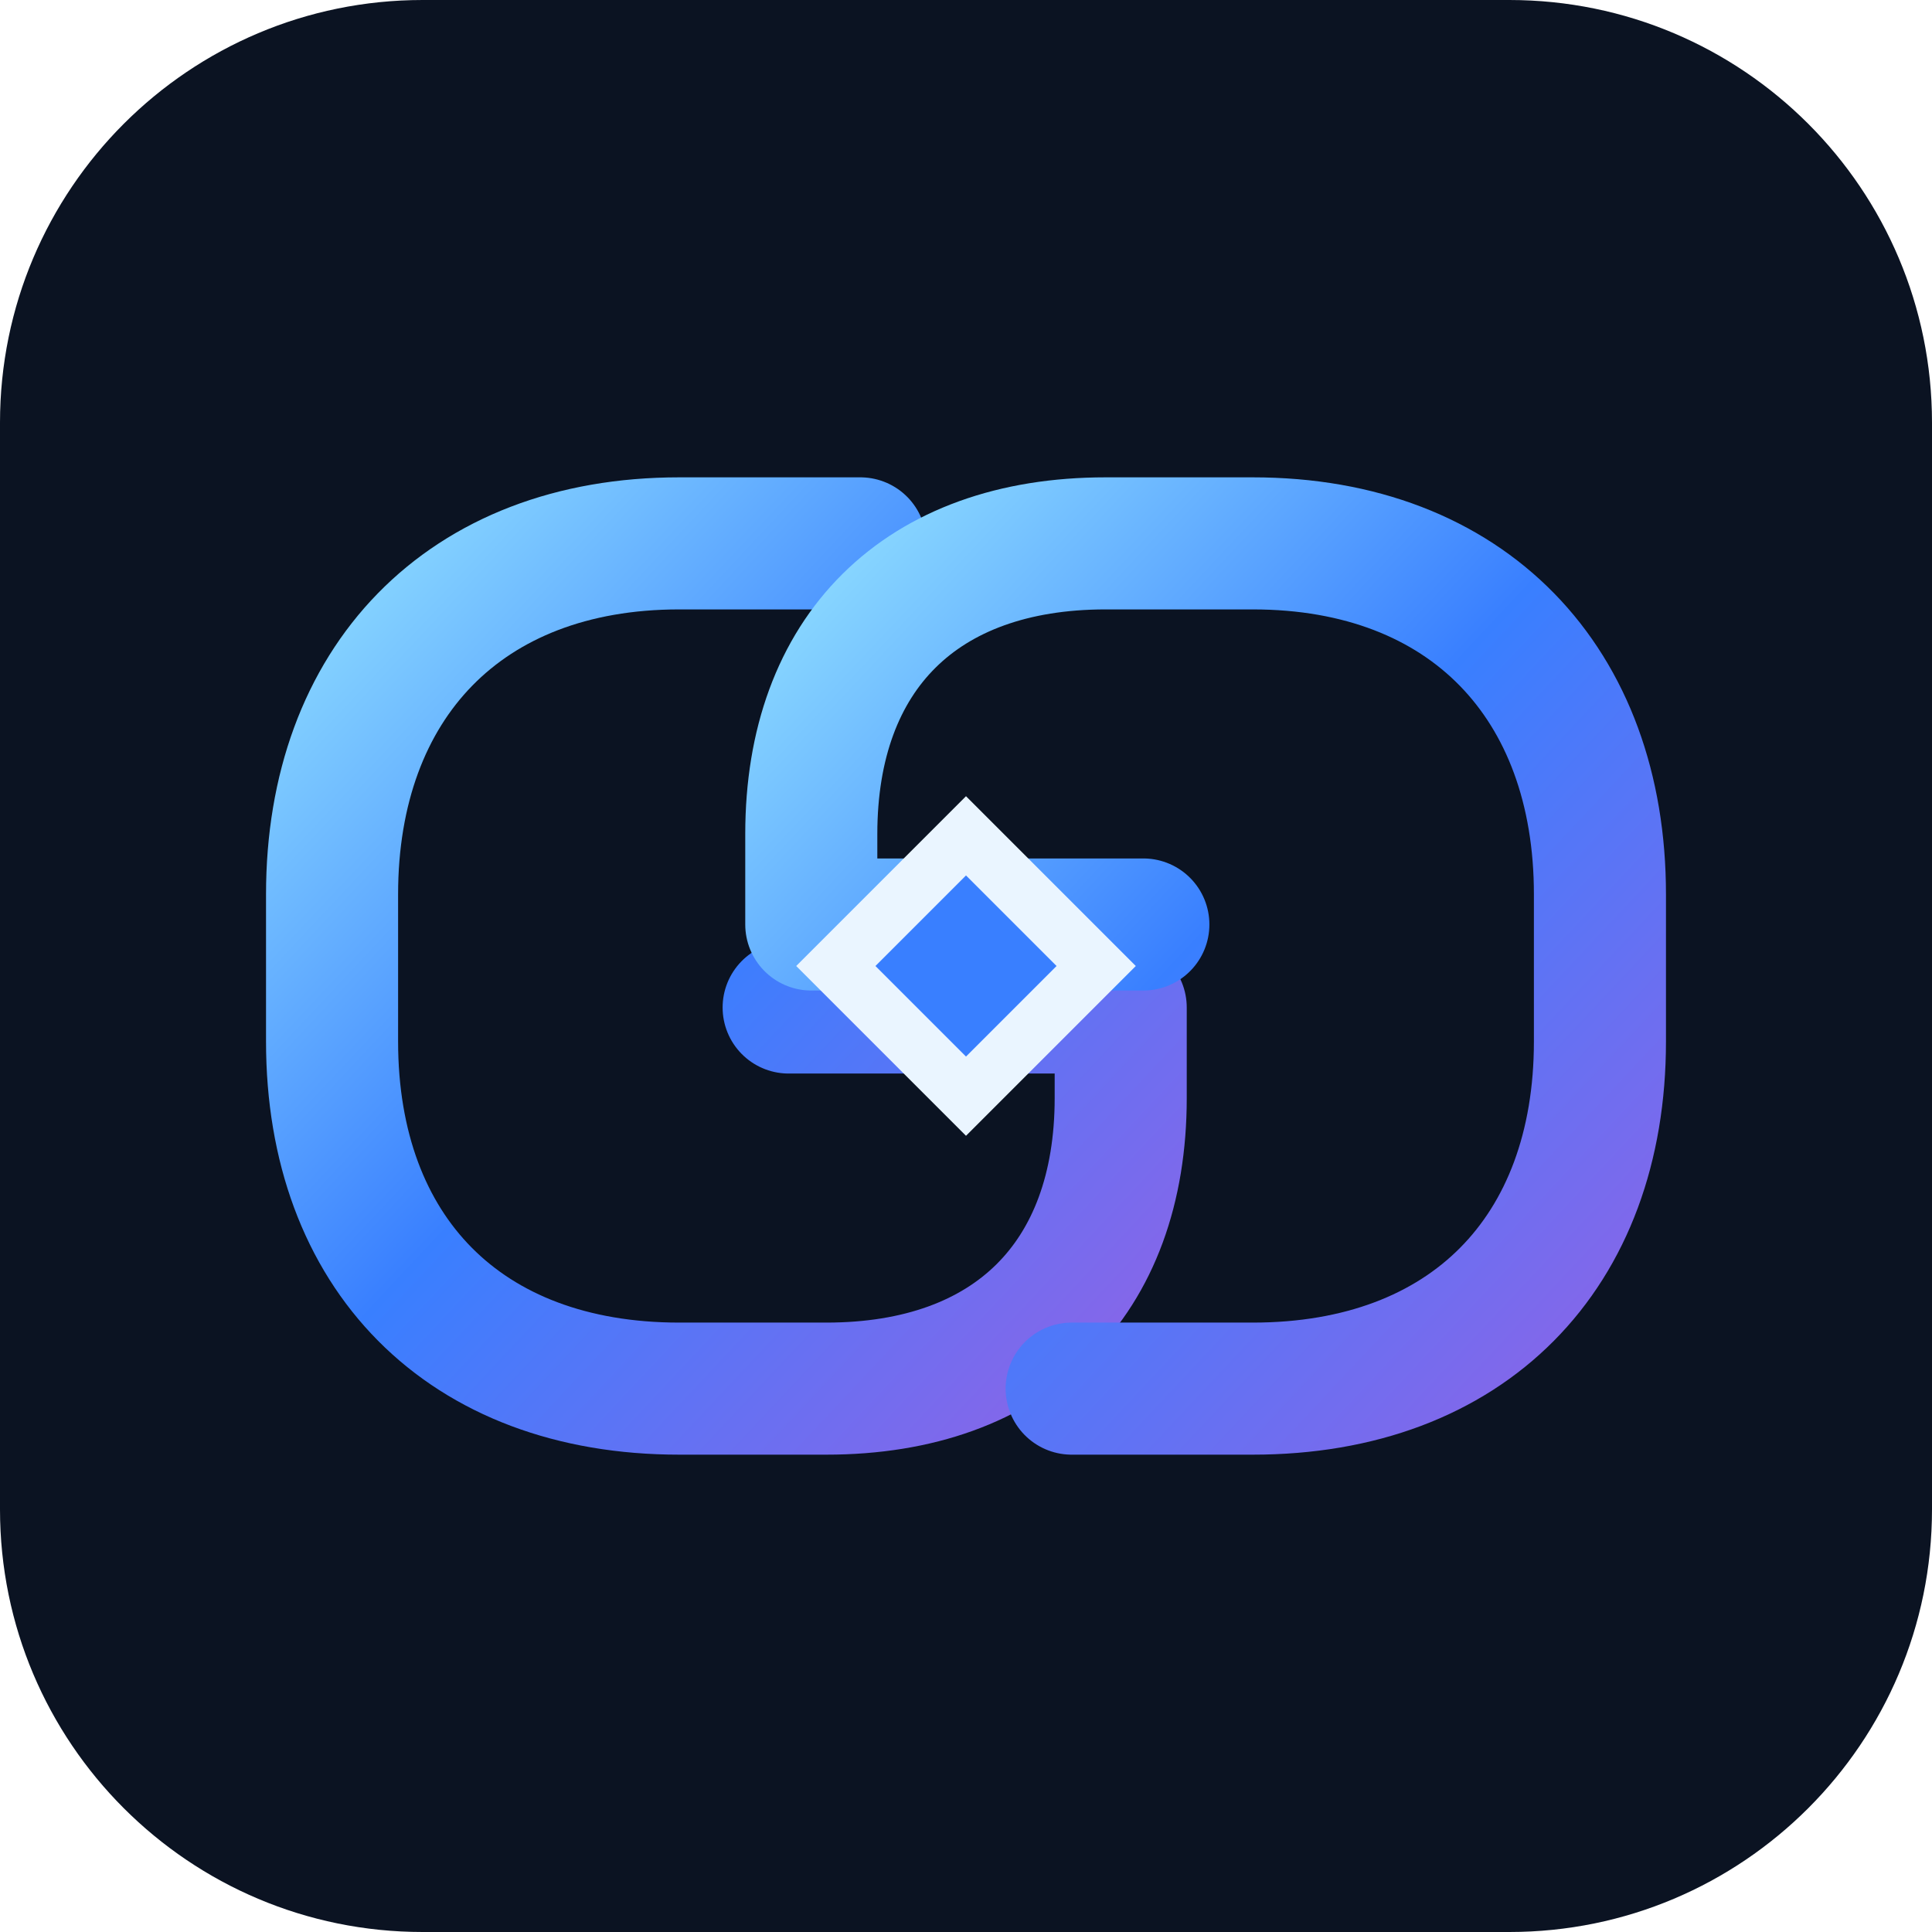
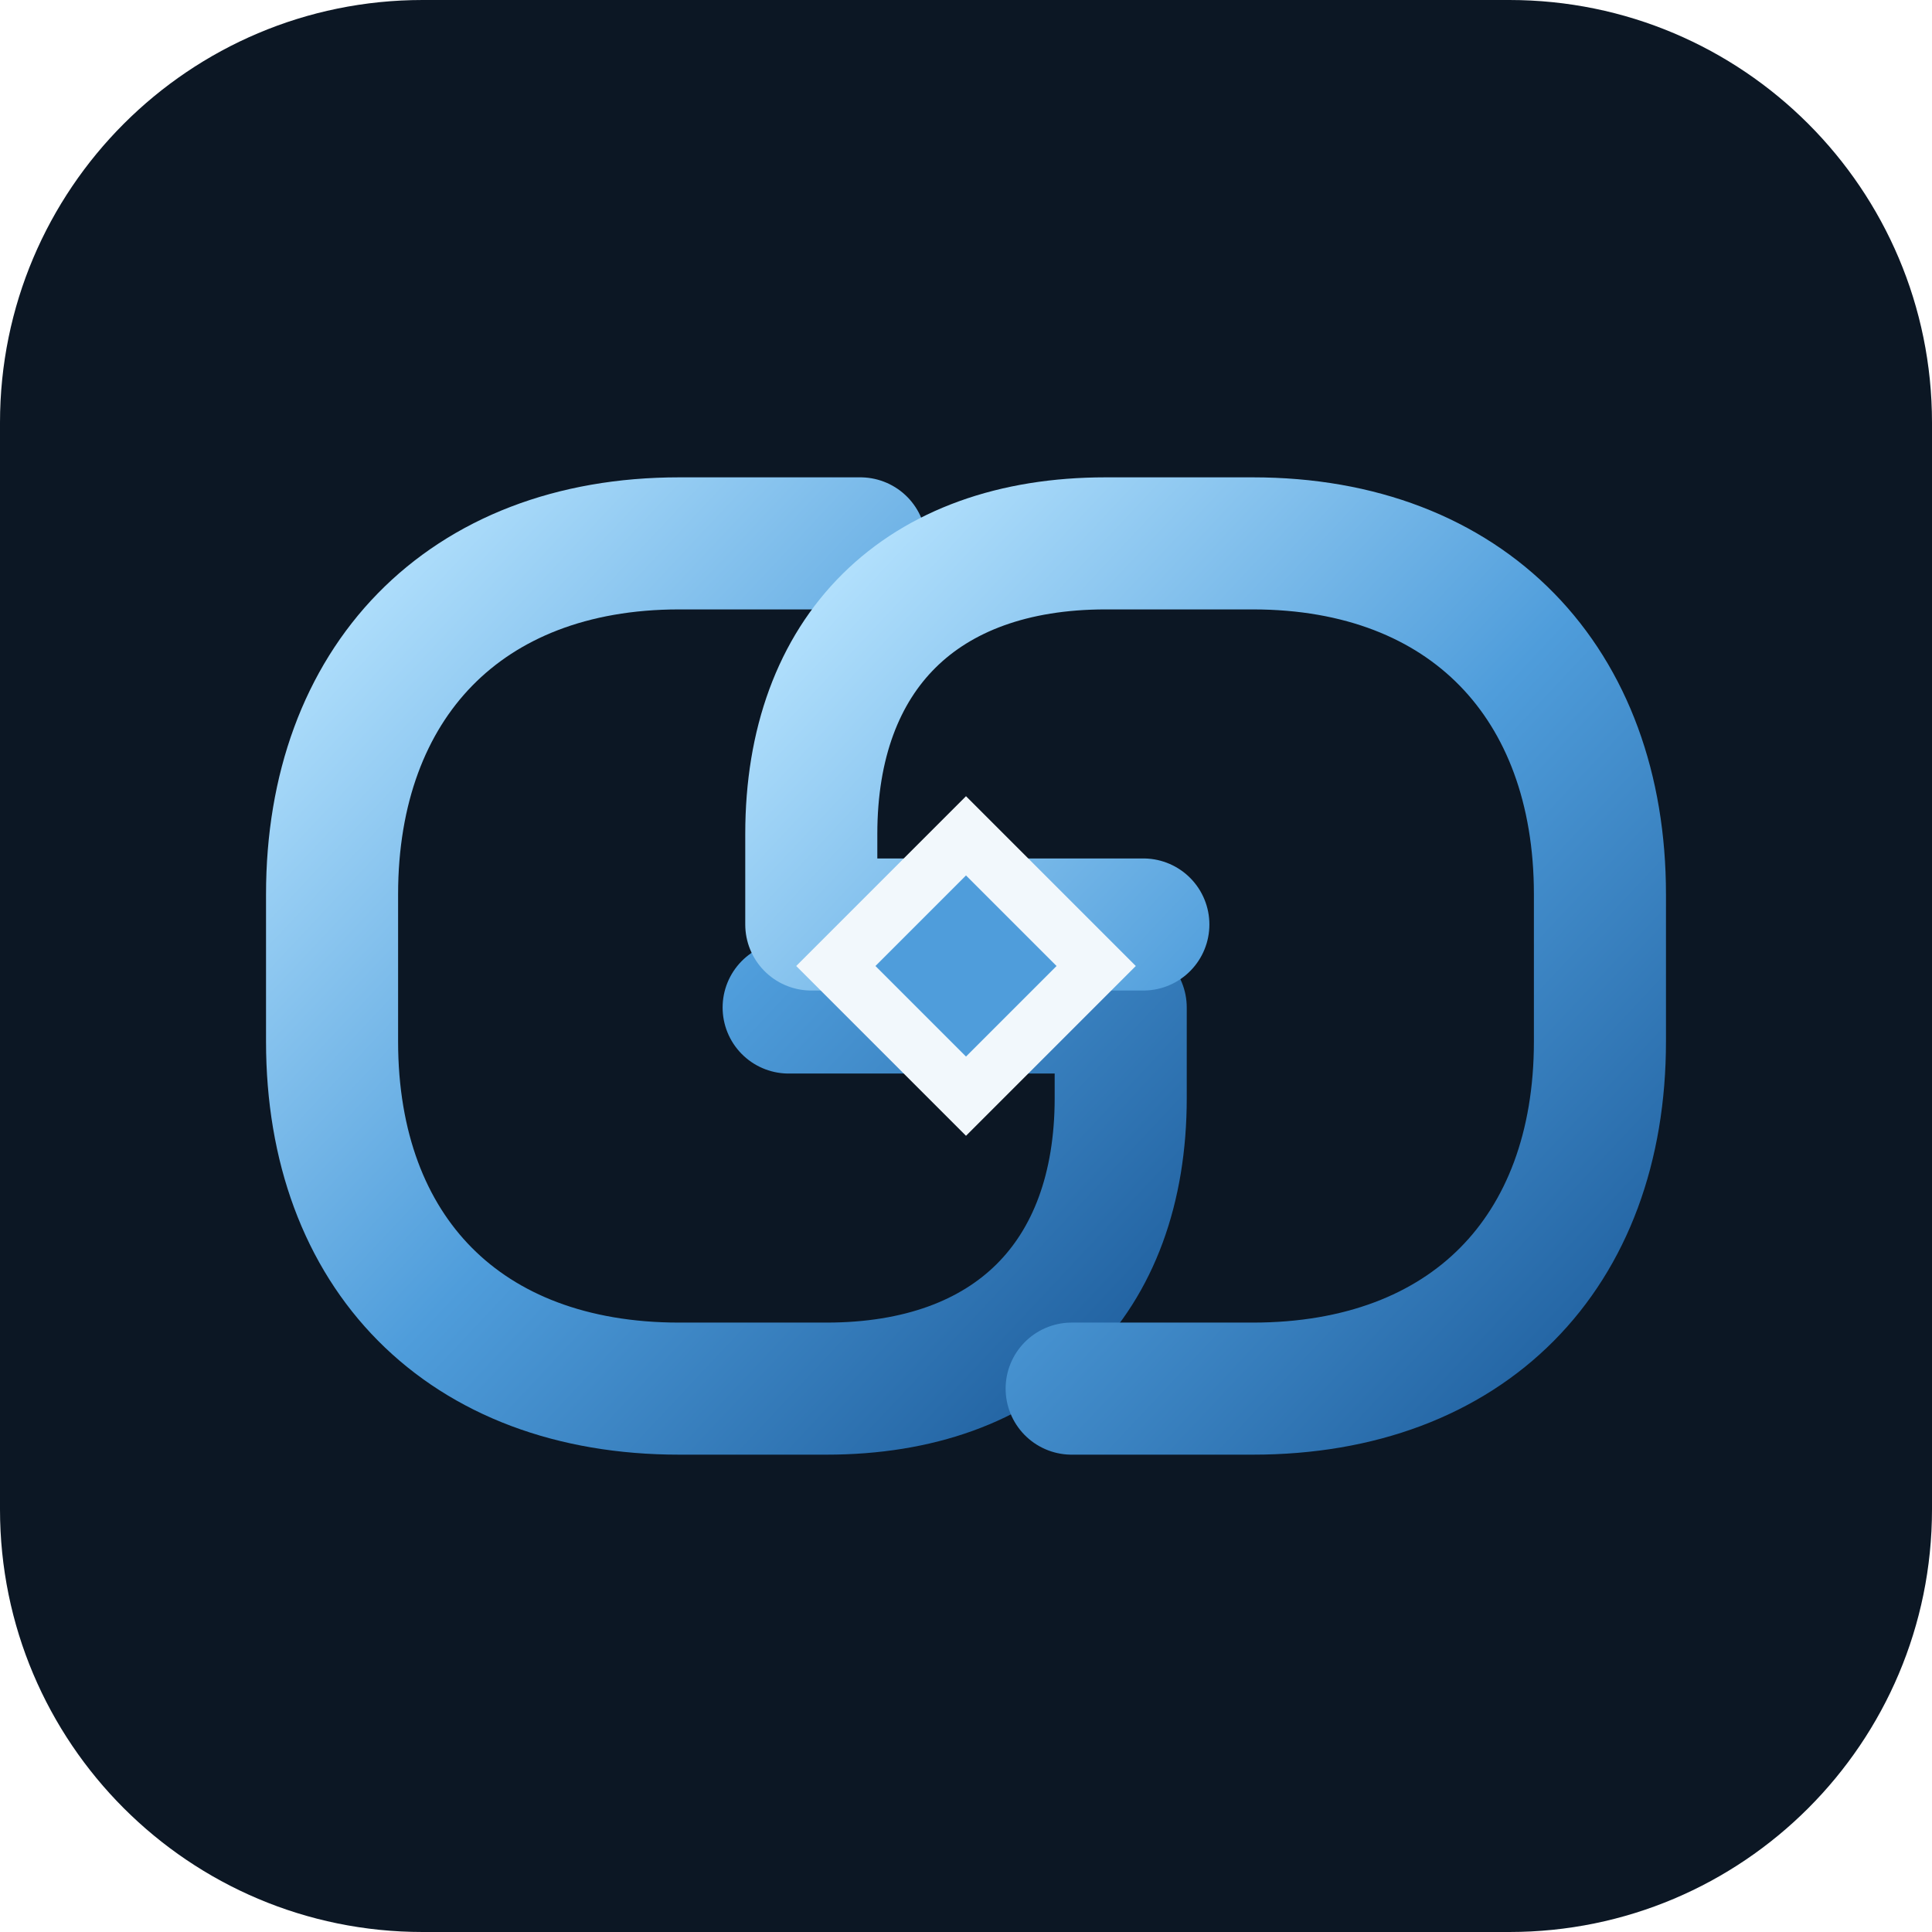
<svg xmlns="http://www.w3.org/2000/svg" viewBox="0 0 512 512">
  <defs>
    <linearGradient id="g" x1="0" y1="0" x2="1" y2="1">
-       <stop stop-color="#8DDCFF" />
-       <stop offset=".48" stop-color="#397FFF" />
-       <stop offset="1" stop-color="#8A65E8" />
+       <stop stop-color="#B9E5FF" />
+       <stop offset=".52" stop-color="#4F9DDB" />
+       <stop offset="1" stop-color="#1F5F9E" />
    </linearGradient>
  </defs>
-   <rect width="512" height="512" rx="112" fill="#0B1322" />
+   <rect width="512" height="512" rx="112" fill="#0C1724" />
  <path d="M228 144h-48c-57 0-92 37-92 93v39c0 56 35 92 92 92h39c49 0 78-29 78-77v-24h-88" fill="none" stroke="url(#g)" stroke-width="35" stroke-linecap="round" stroke-linejoin="round" />
  <path d="M284 368h48c57 0 92-36 92-92v-39c0-56-35-93-92-93h-39c-49 0-78 29-78 77v24h88" fill="none" stroke="url(#g)" stroke-width="35" stroke-linecap="round" stroke-linejoin="round" />
-   <path d="M256 211l45 45-45 45-45-45z" fill="#EAF5FF" />
-   <path d="M256 232l24 24-24 24-24-24z" fill="#397FFF" />
+   <path d="M256 211l45 45-45 45-45-45z" fill="#F2F8FC" />
+   <path d="M256 232l24 24-24 24-24-24z" fill="#4F9DDB" />
</svg>
